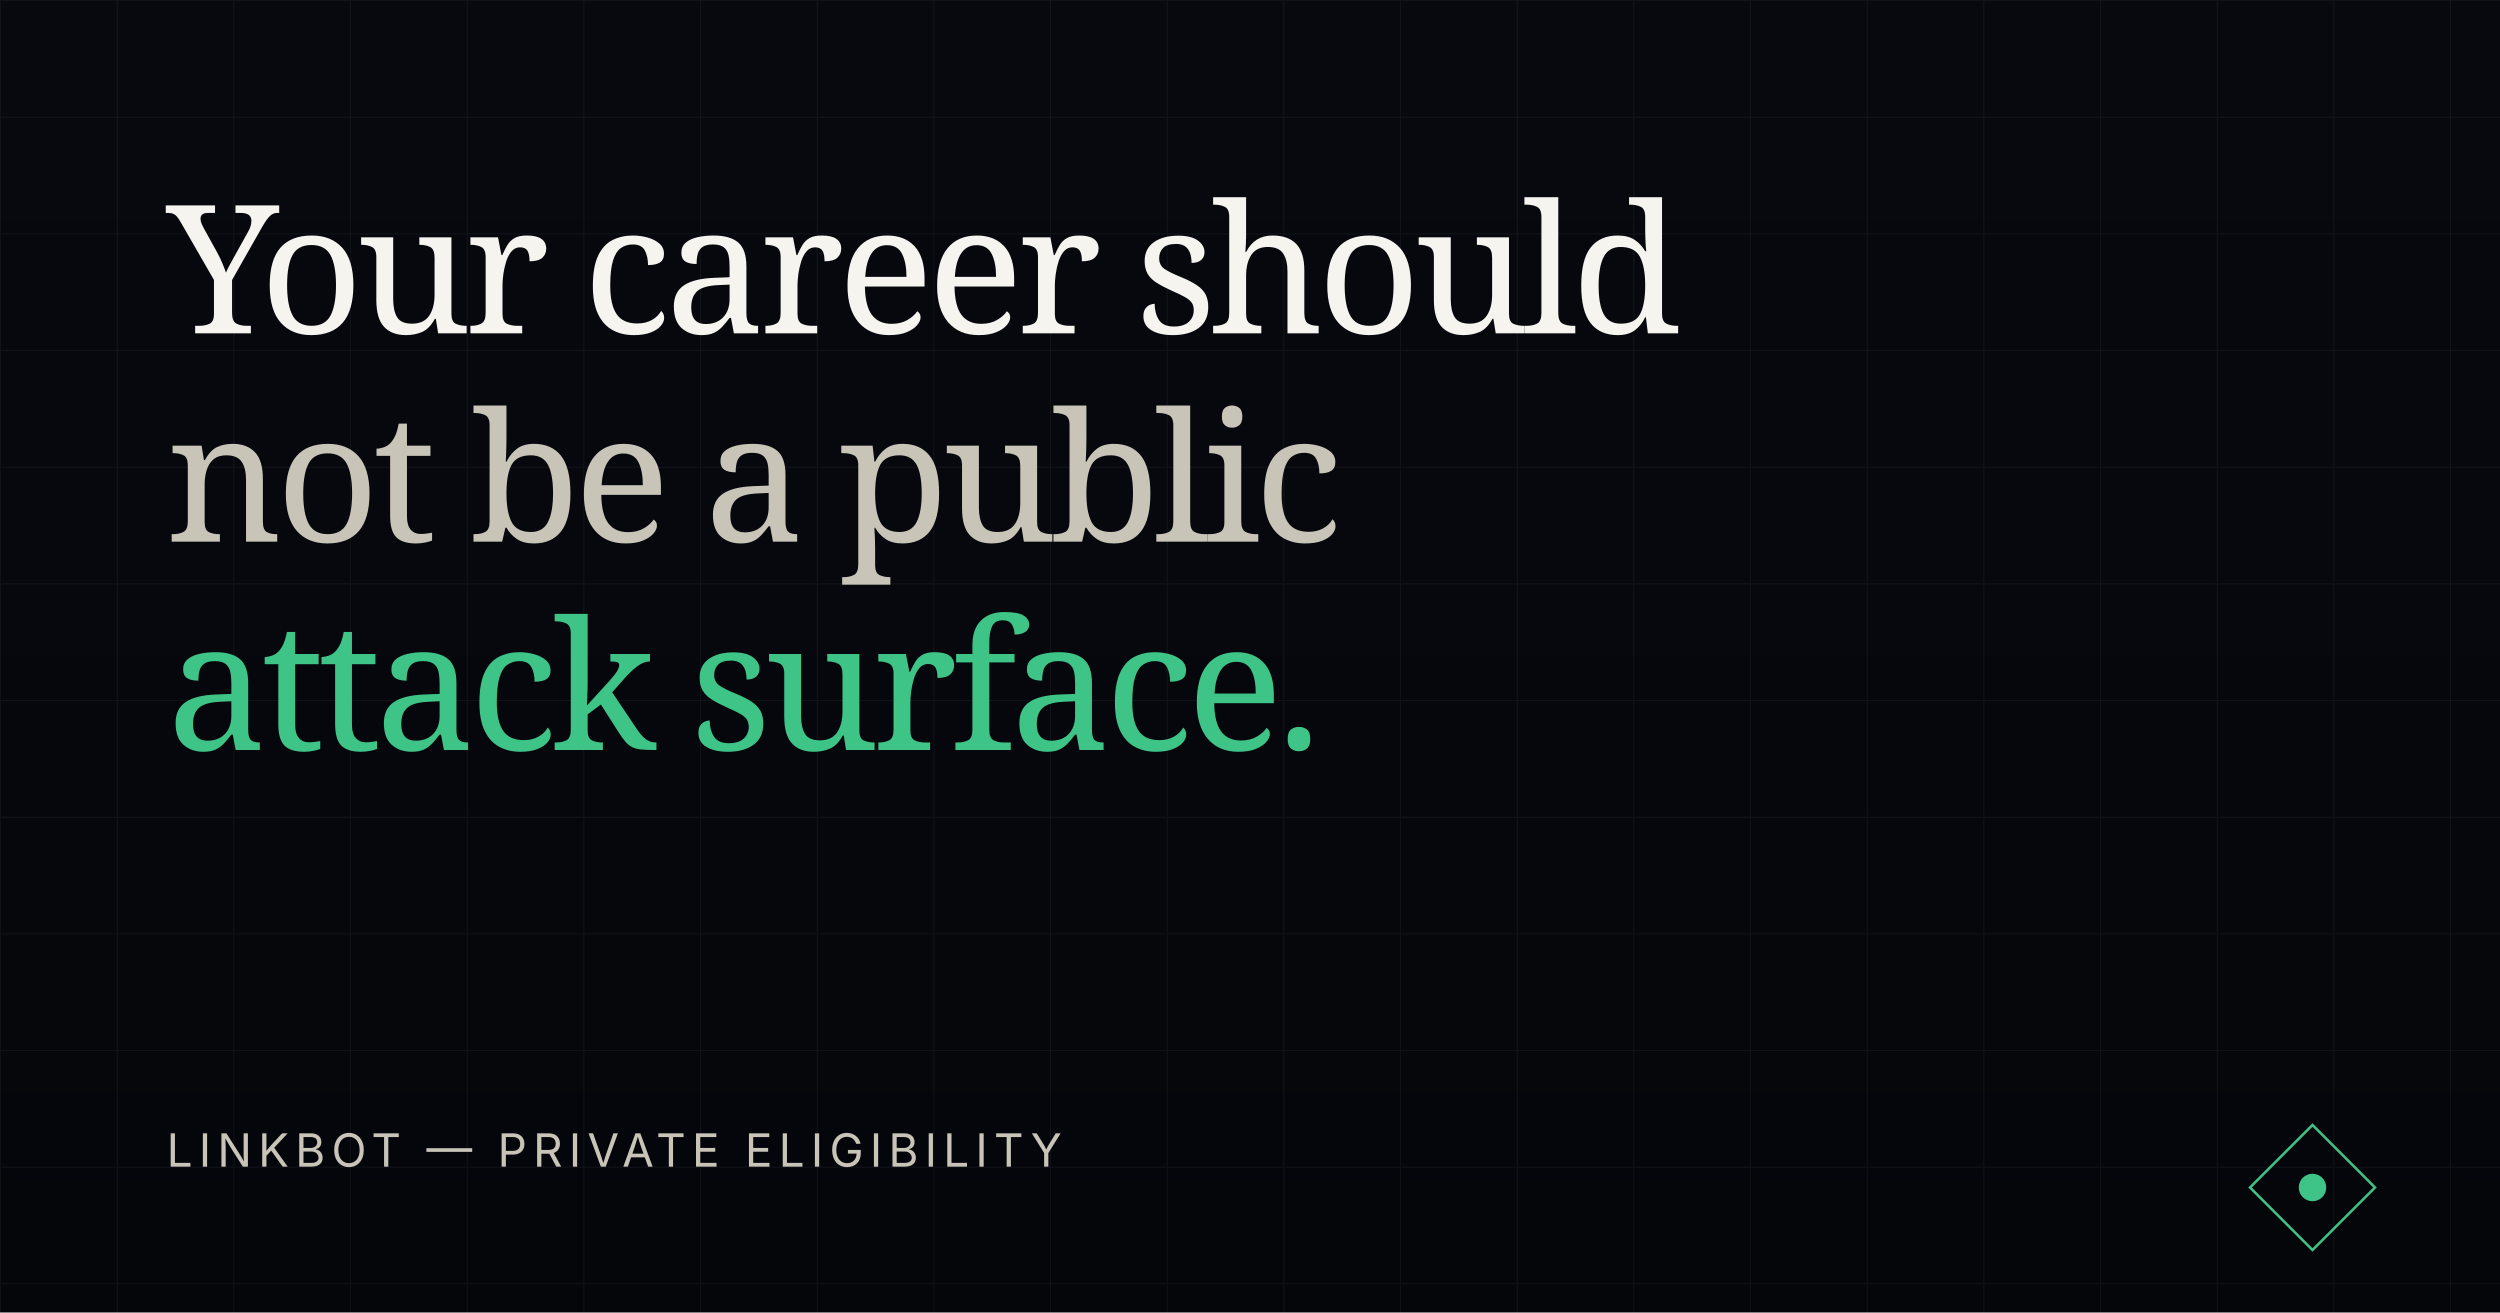
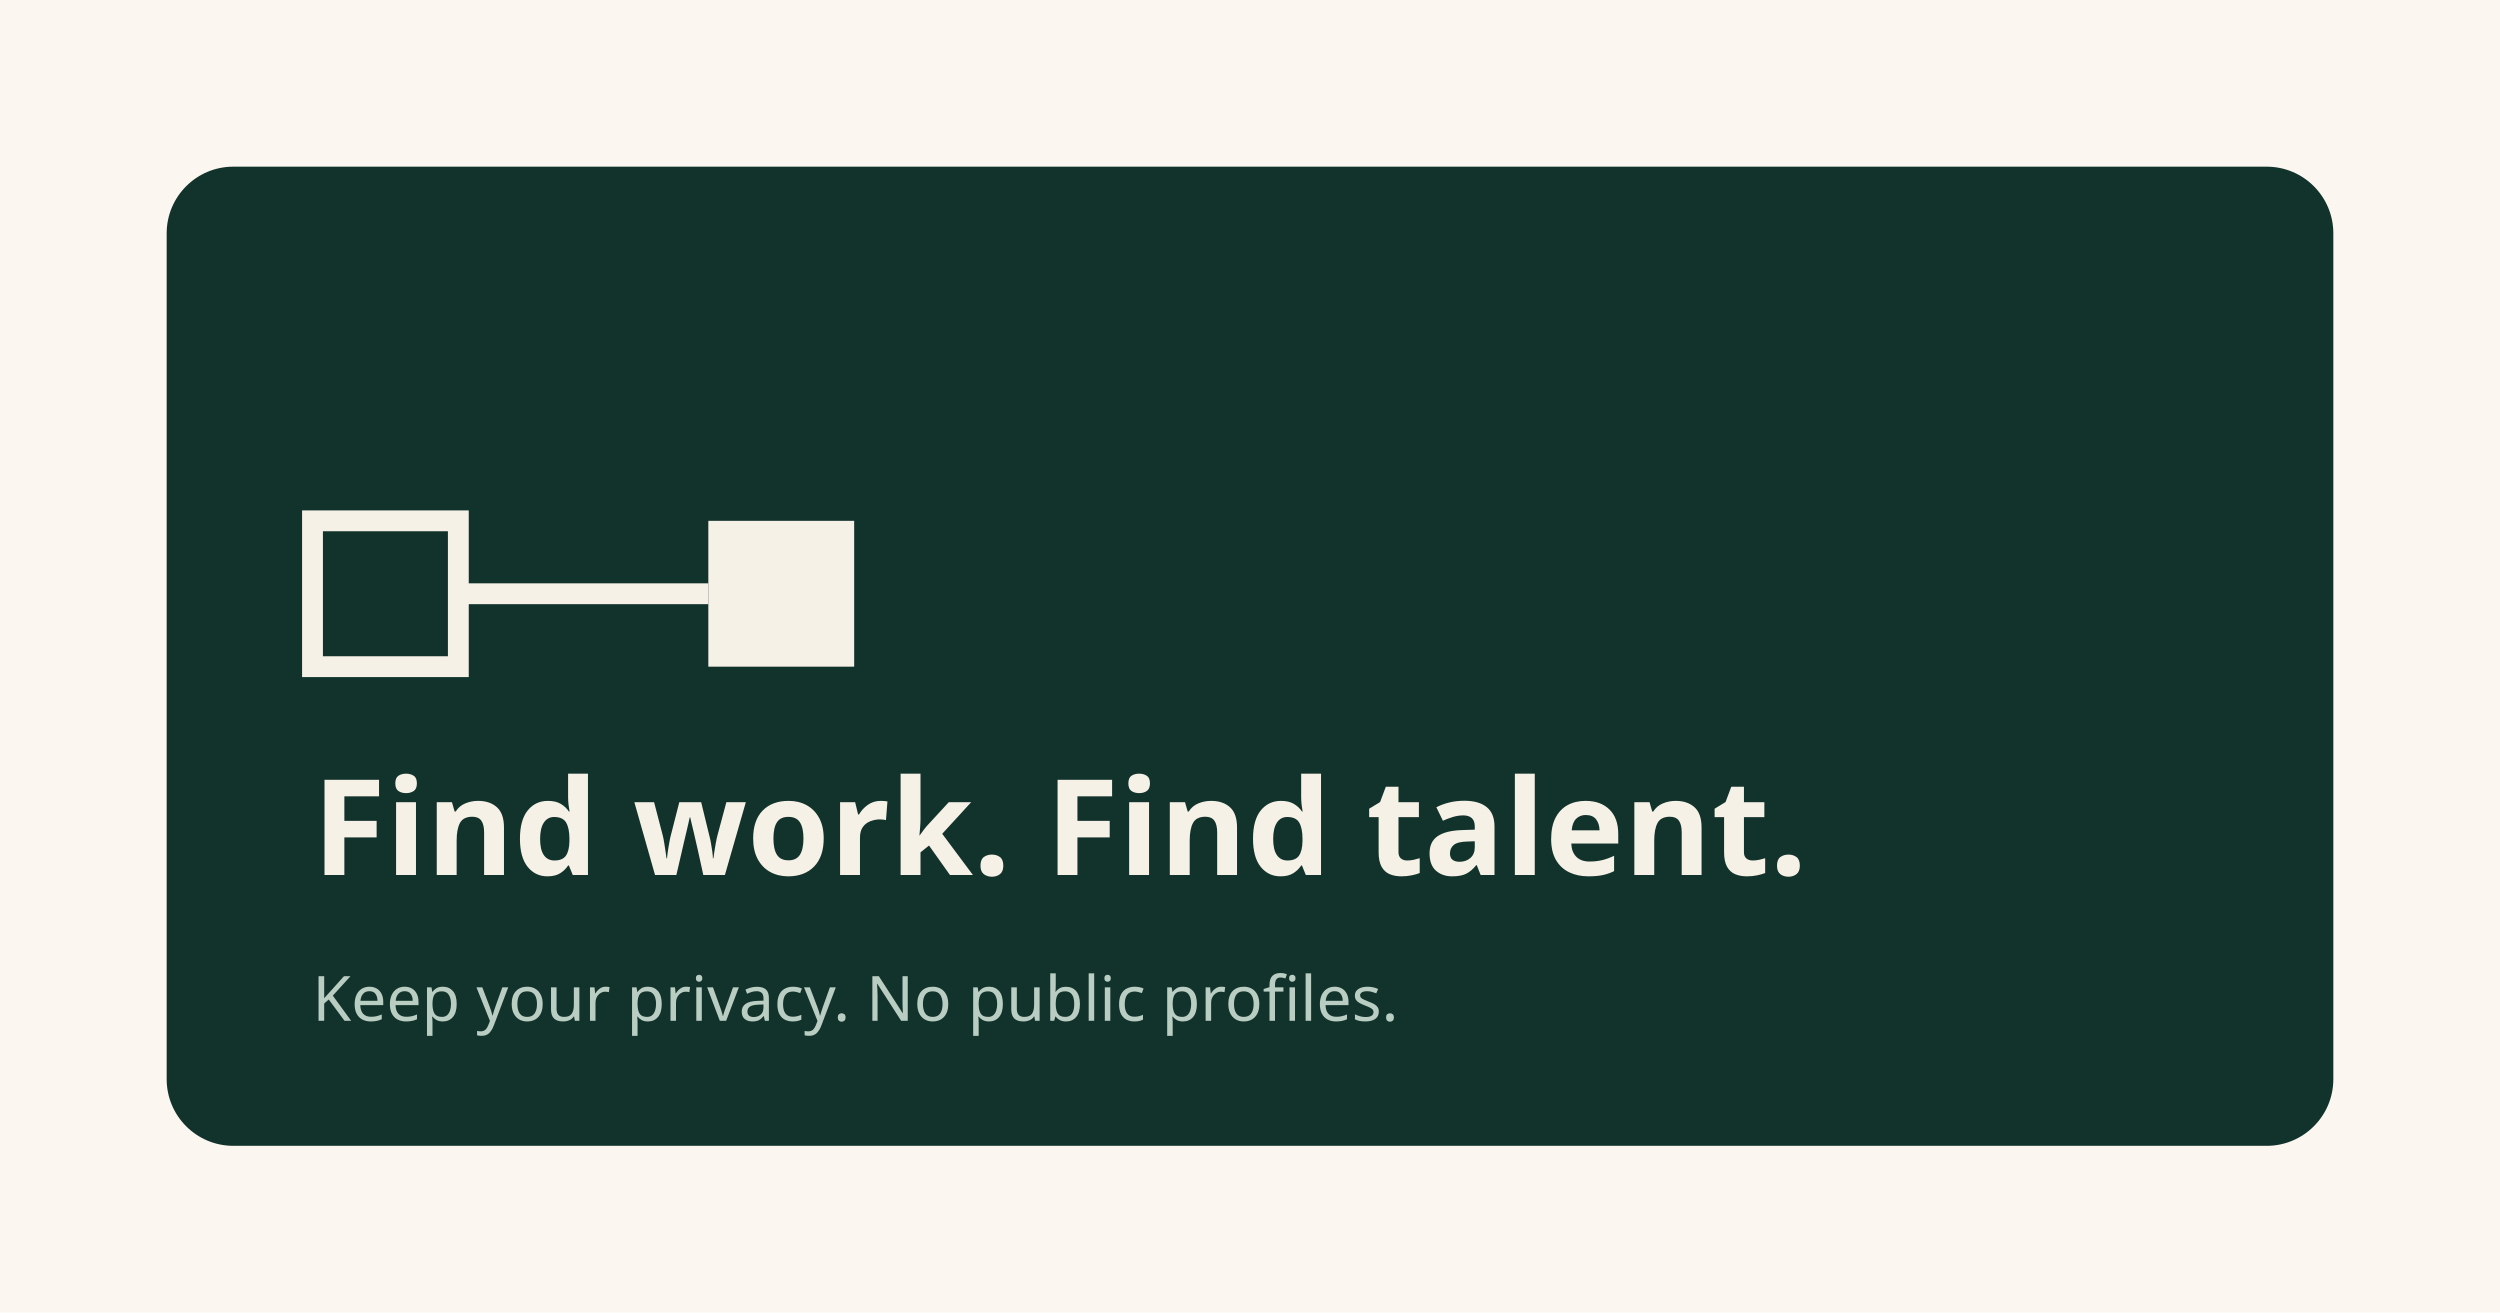
<svg xmlns="http://www.w3.org/2000/svg" viewBox="0 0 1200 630" width="1200" height="630">
-   <defs>
-     <linearGradient id="bg" x1="0" y1="0" x2="0" y2="1">
-       <stop offset="0" stop-color="#07090f" />
-       <stop offset="1" stop-color="#05060a" />
-     </linearGradient>
-     <pattern id="grid" width="56" height="56" patternUnits="userSpaceOnUse">
-       <path d="M56 0 L0 0 0 56" fill="none" stroke="rgba(232,230,220,0.05)" stroke-width="1" />
-     </pattern>
-   </defs>
-   <rect width="1200" height="630" fill="url(#bg)" />
-   <rect width="1200" height="630" fill="url(#grid)" />
-   <g transform="translate(80,160)">
-     <text x="0" y="0" font-family="Fraunces, Georgia, serif" font-size="86" font-weight="300" fill="#f5f4ef" letter-spacing="-3">Your career should</text>
-     <text x="0" y="100" font-family="Fraunces, Georgia, serif" font-size="86" font-weight="300" fill="#c8c5b8" letter-spacing="-3">not be a public</text>
-     <text x="0" y="200" font-family="Fraunces, Georgia, serif" font-size="86" font-weight="300" fill="#3fc487" letter-spacing="-3">attack surface.</text>
-   </g>
-   <g transform="translate(80,560)">
-     <text x="0" y="0" font-family="Inter, sans-serif" font-size="22" fill="#c8c5b8" letter-spacing="3">LINKBOT — PRIVATE ELIGIBILITY</text>
-   </g>
-   <g transform="translate(1080,540)" stroke="#3fc487" stroke-width="1.2" fill="none">
-     <path d="M0 30 L30 0 L60 30 L30 60 Z" />
-     <circle cx="30" cy="30" r="6" fill="#3fc487" />
-   </g>
+   <rect width="1200" height="630" fill="#fbf7f0" />
+   <rect x="80" y="80" width="1040" height="470" rx="32" fill="#12332b" />
+   <rect x="150" y="250" width="70" height="70" fill="none" stroke="#f6f1e7" stroke-width="10" />
+   <path d="M220 285h120" stroke="#f6f1e7" stroke-width="10" />
+   <rect x="340" y="250" width="70" height="70" fill="#f6f1e7" />
+   <text x="150" y="420" font-family="Bricolage Grotesque, Avenir Next, system-ui, sans-serif" font-size="64" font-weight="700" fill="#f6f1e7">Find work. Find talent.</text>
+   <text x="150" y="490" font-family="Figtree, Avenir Next, system-ui, sans-serif" font-size="30" fill="#b9cdc3">Keep your privacy. No public profiles.</text>
</svg>
